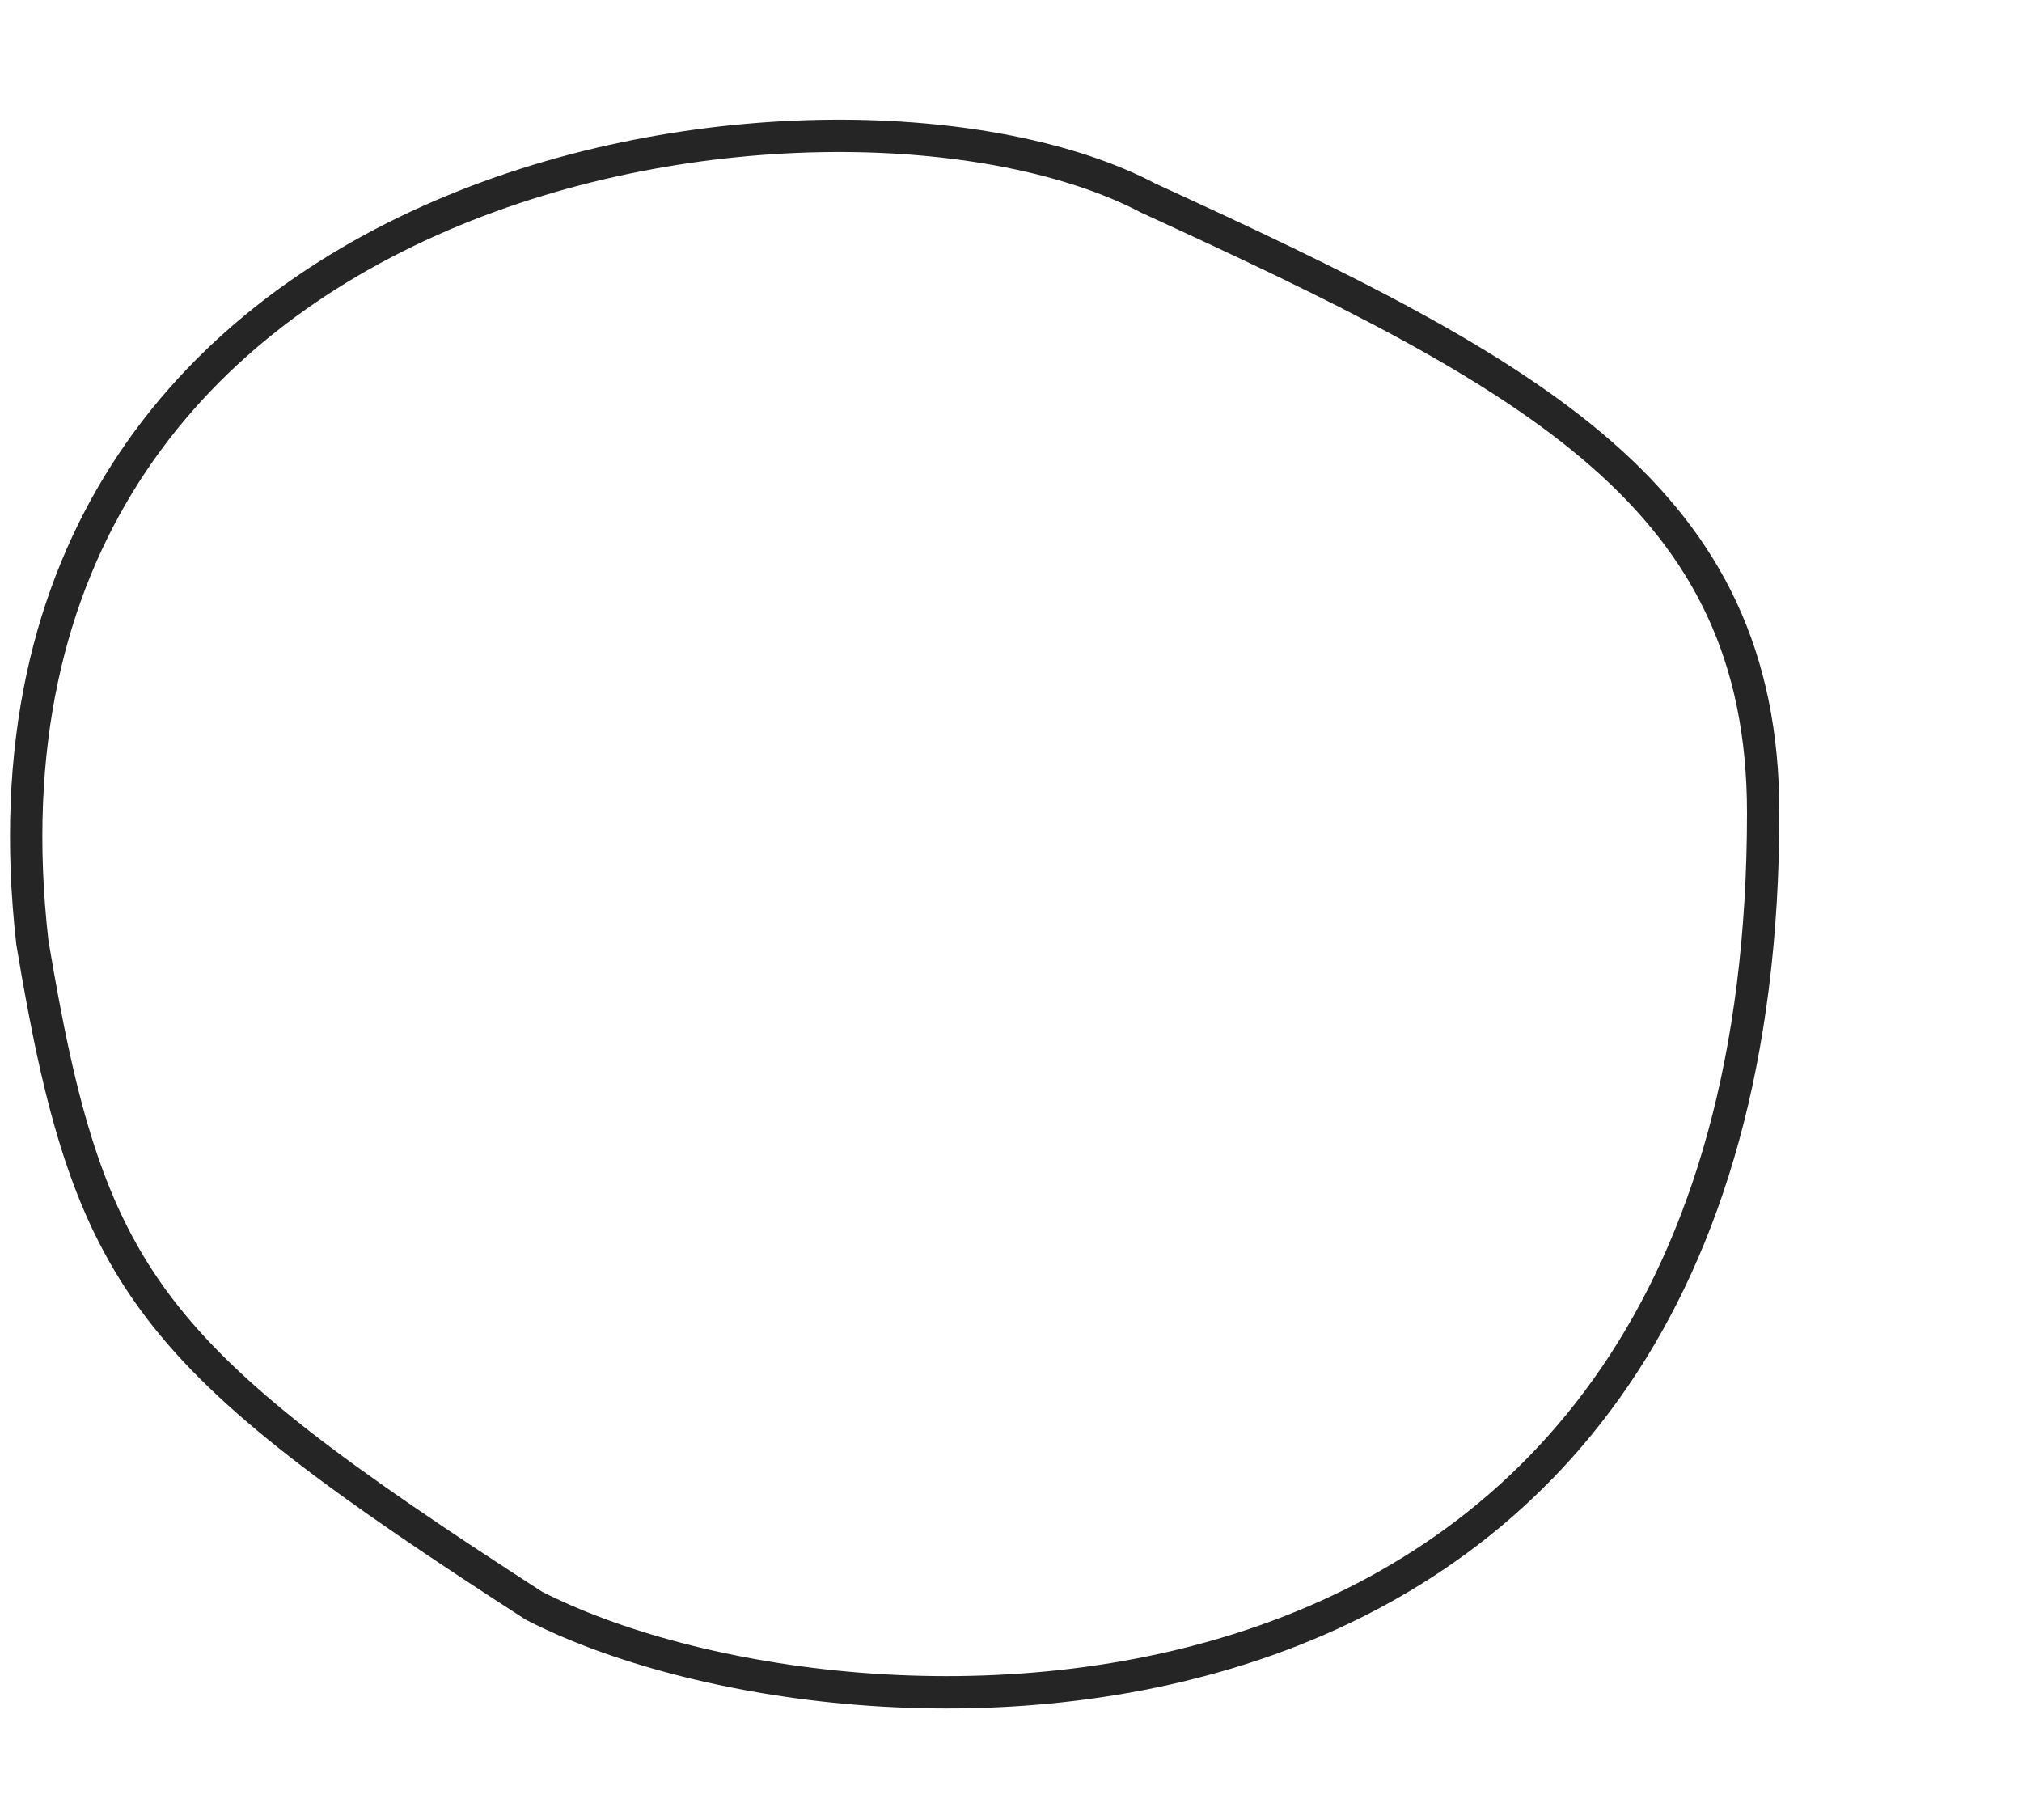
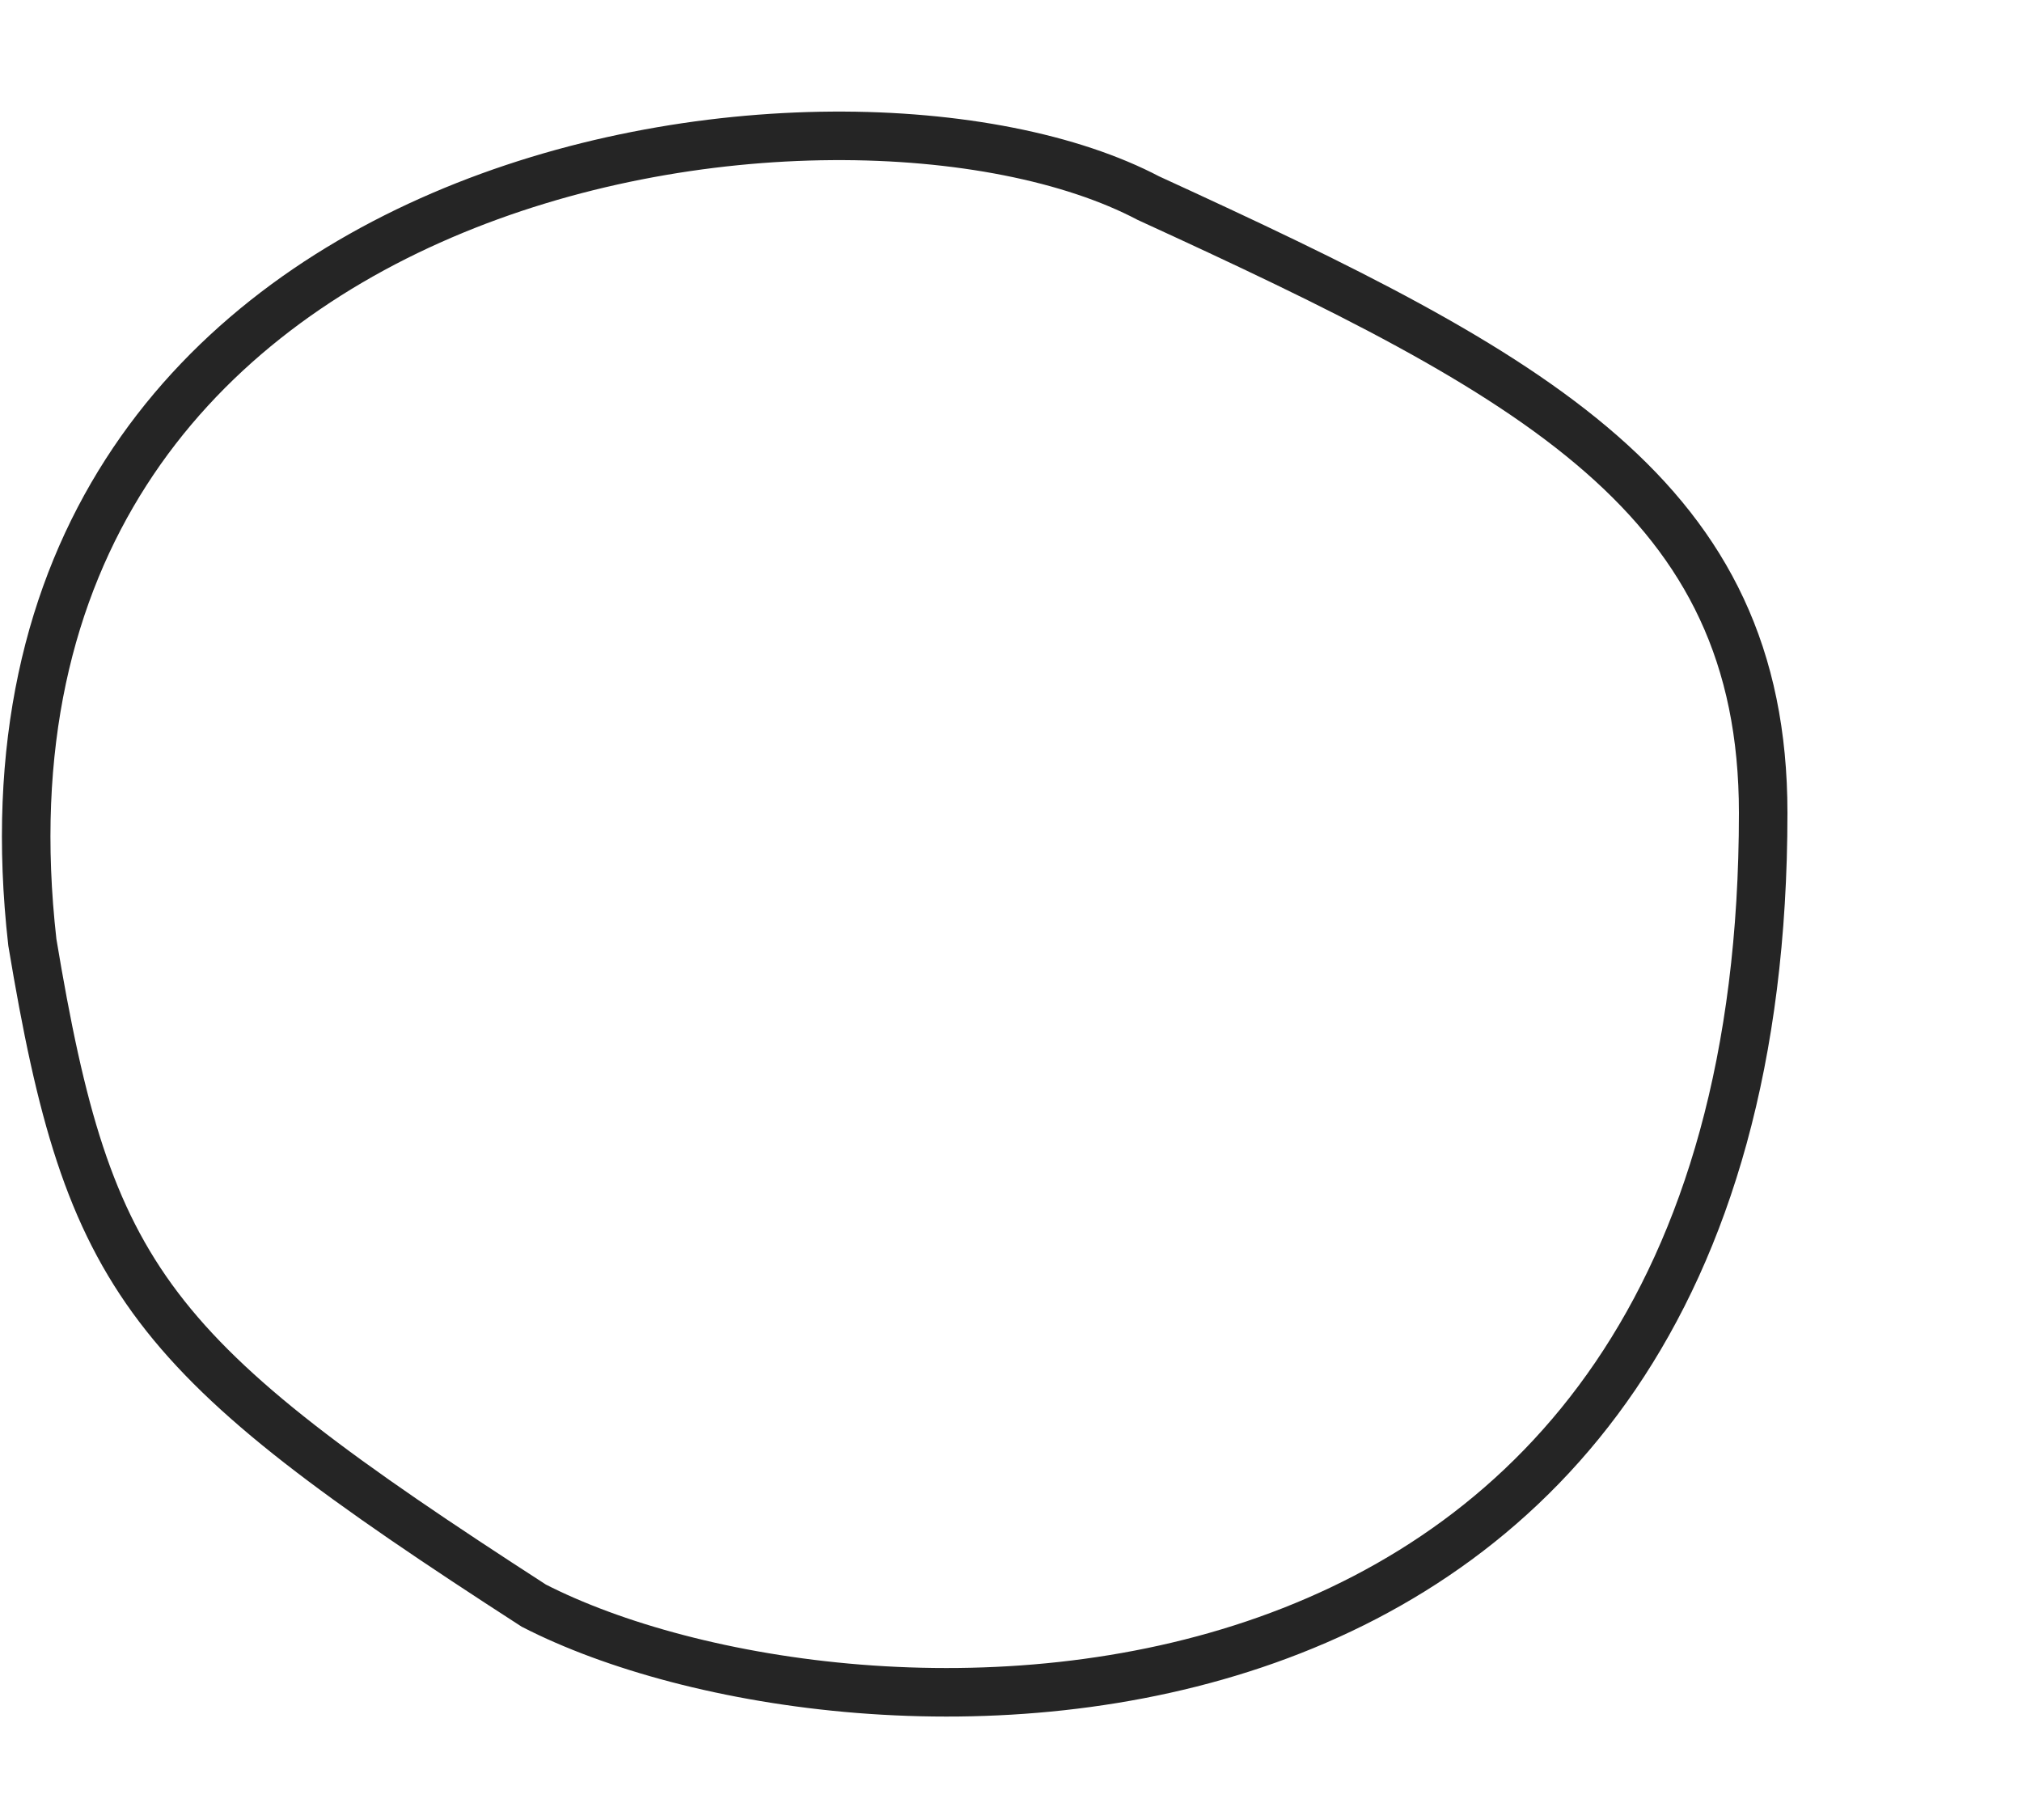
<svg xmlns="http://www.w3.org/2000/svg" id="circle" width="110" height="99" viewBox="0 0 125 99" fill="none">
-   <path d="M2 51.5C5.5 72.5 9 77 33 92.5C52.5 102.5 109 104.498 109 43.5C109 24.004 95 16.5 70.999 5.5C52 -4.5 -3.499 3 2 51.5Z" stroke="#252525" stroke-width="2" stroke-linecap="round" />
+   <path d="M2 51.5C5.5 72.5 9 77 33 92.5C52.5 102.5 109 104.498 109 43.5C109 24.004 95 16.5 70.999 5.5C52 -4.5 -3.499 3 2 51.5Z" stroke="#252525" stroke-width="3" stroke-linecap="round" />
</svg>
